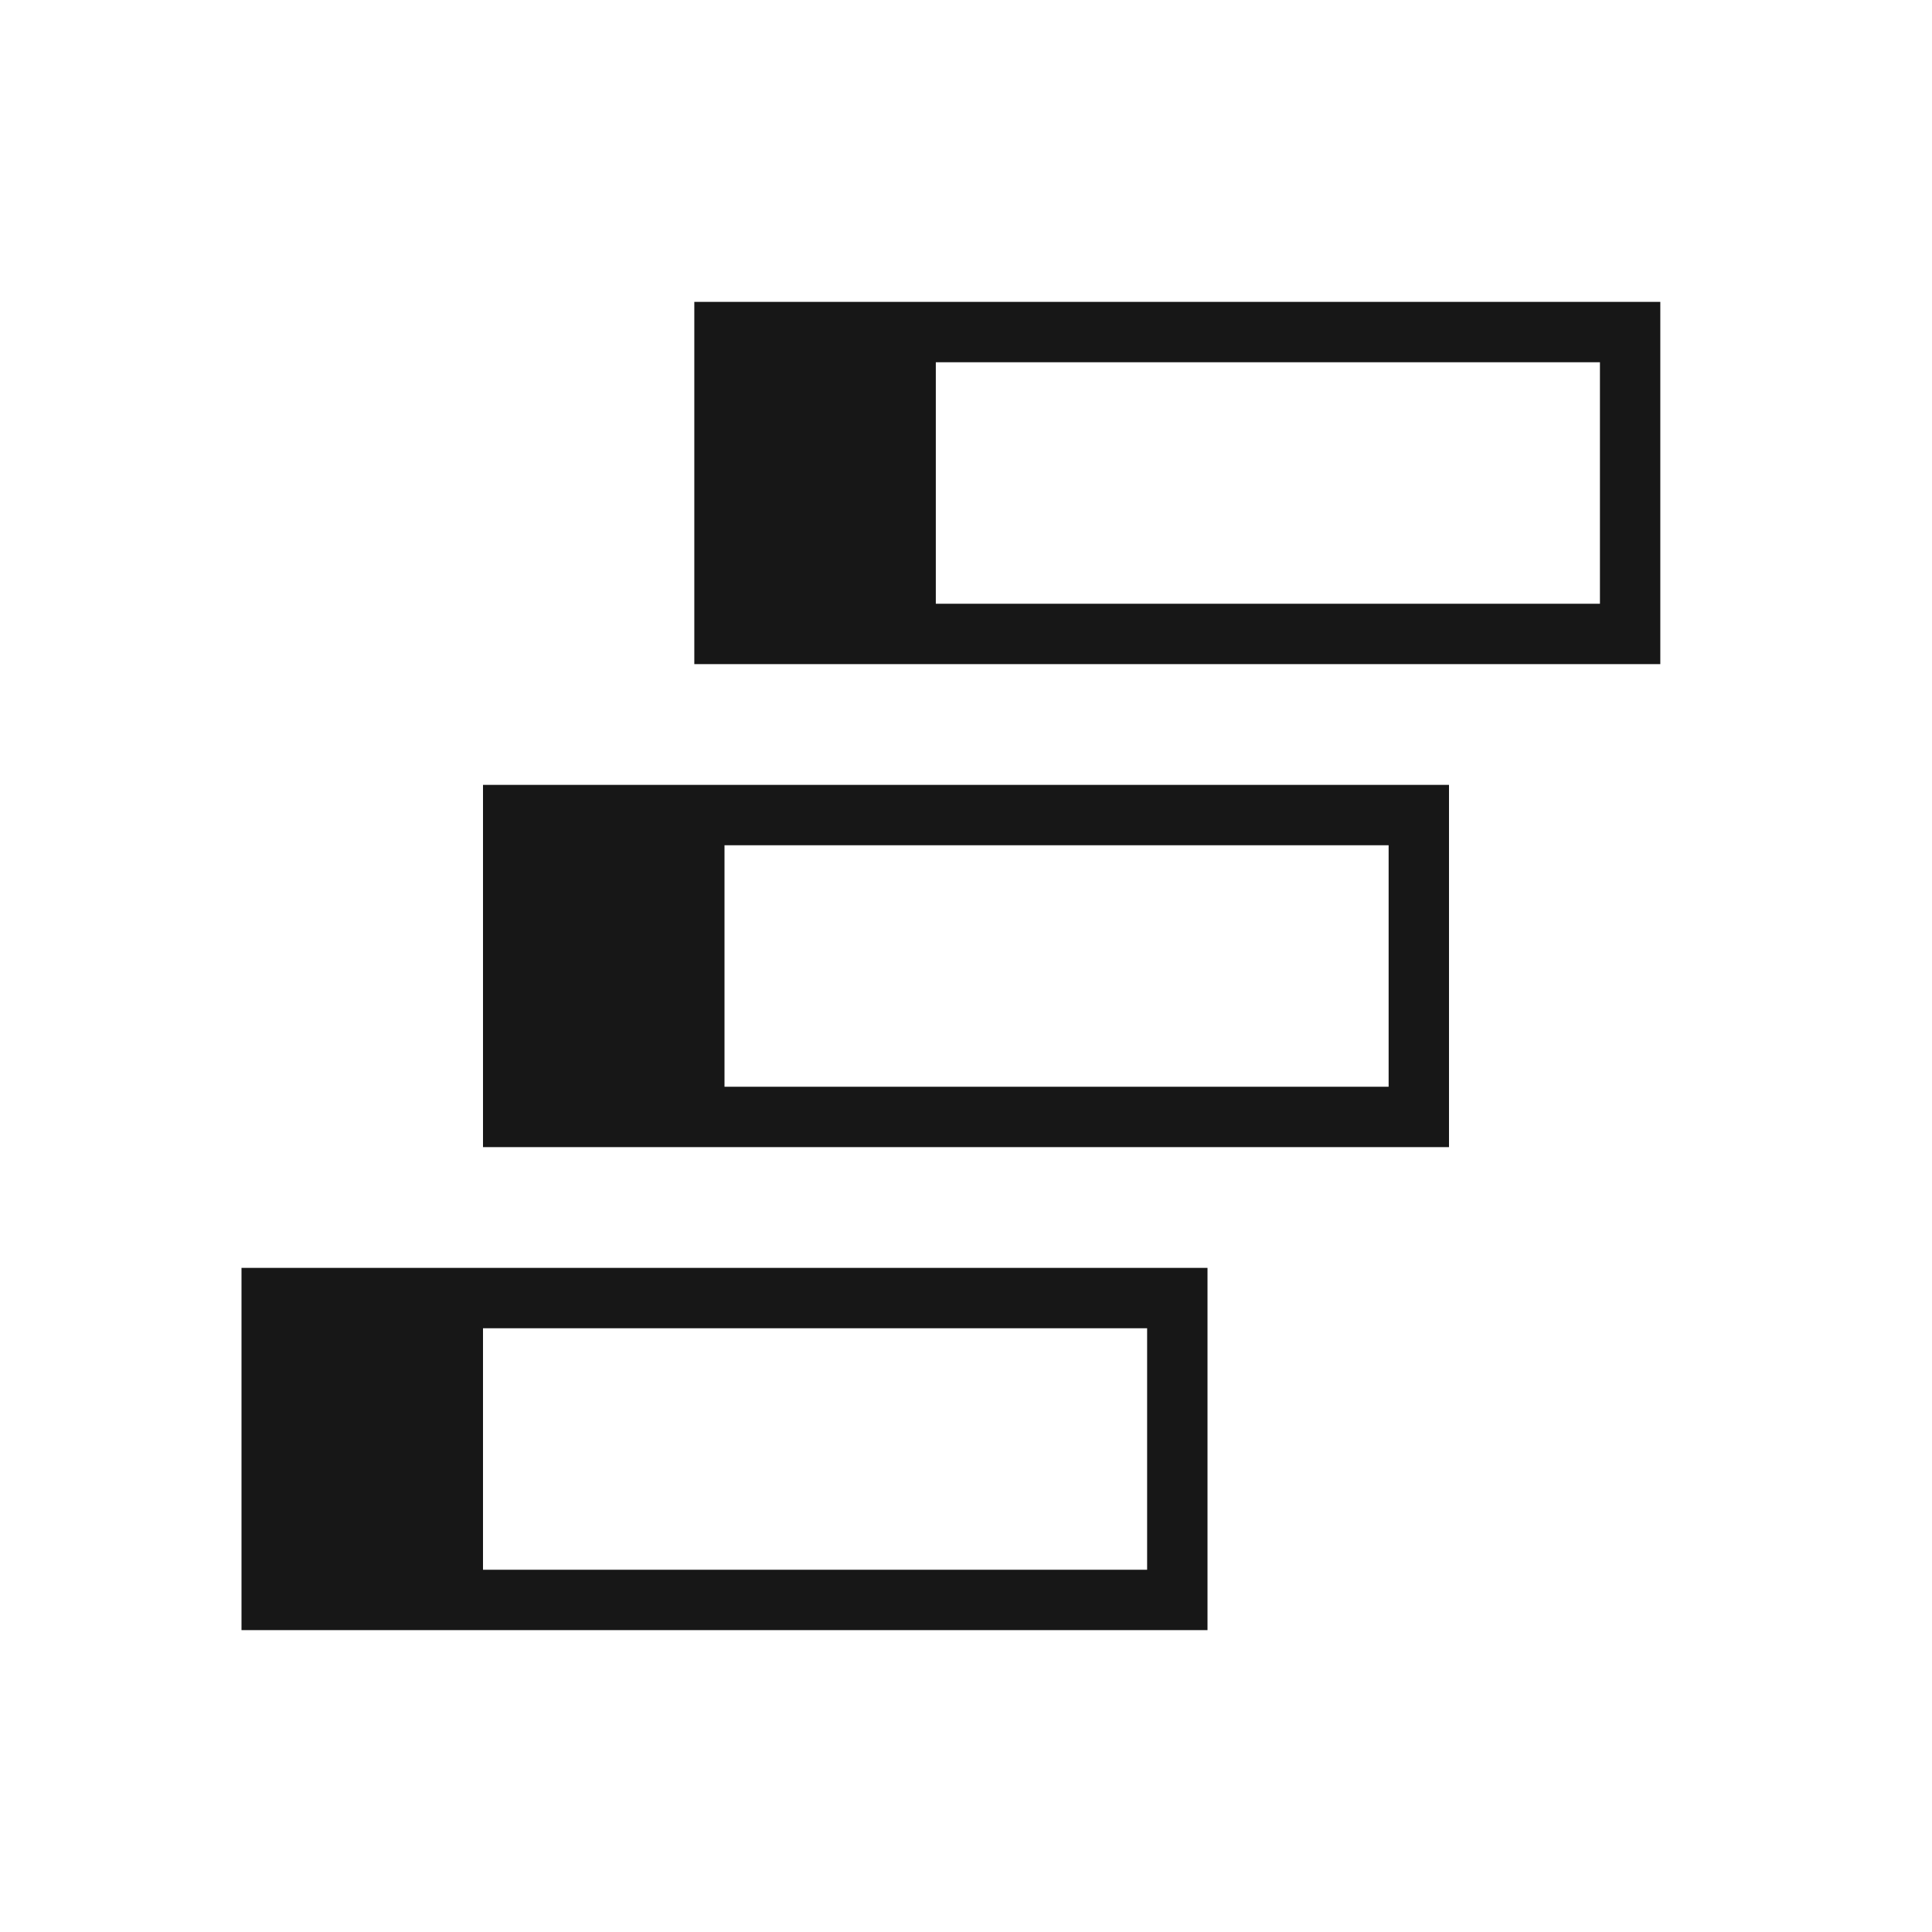
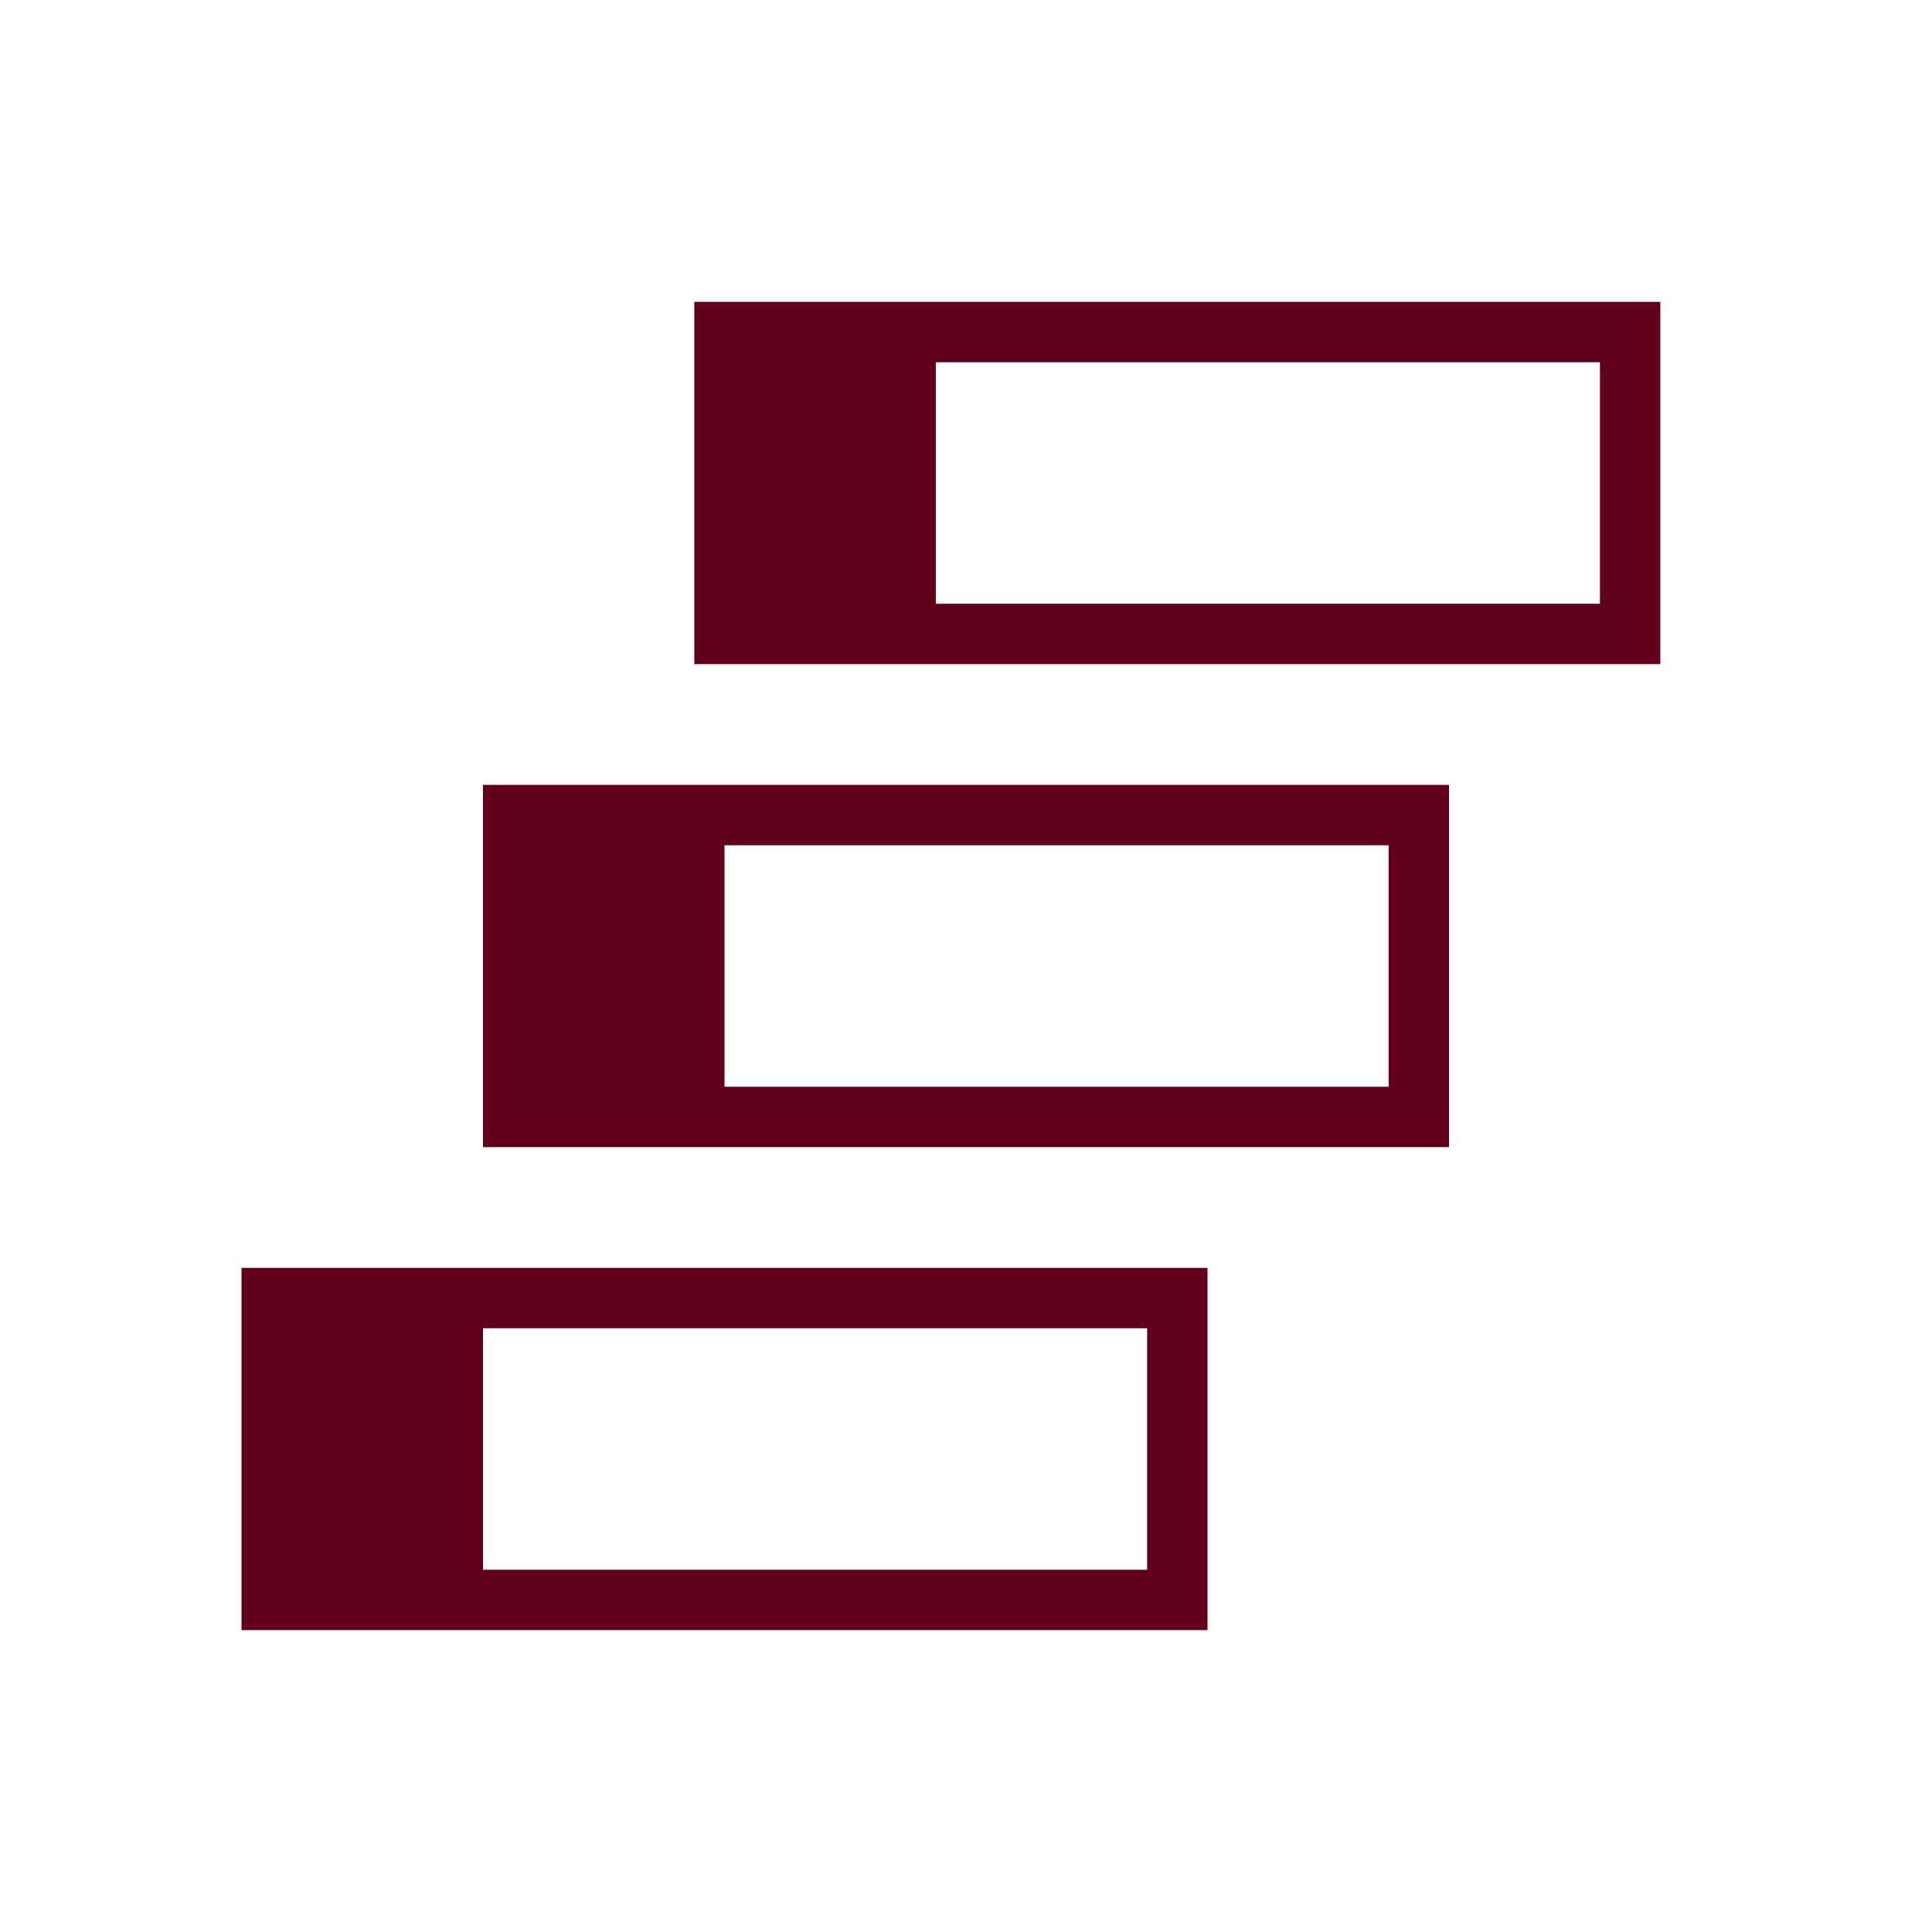
<svg xmlns="http://www.w3.org/2000/svg" width="32" height="32" viewBox="0 0 32 32" fill="none">
-   <path d="M20 21V27H4V21H20ZM8 26H19V22H8V26Z" fill="#171717" />
-   <path d="M24 13V19H8V13H24ZM12 18H23V14H12V18Z" fill="#171717" />
-   <path d="M27.5 5V11H11.5V5H27.5ZM15.5 10H26.5V6H15.5V10Z" fill="#171717" />
+   <path d="M20 21V27H4V21H20ZM8 26H19V22H8V26Z" fill="#61001D" />
+   <path d="M24 13V19H8V13H24ZM12 18H23V14H12V18Z" fill="#61001D" />
+   <path d="M27.5 5V11H11.5V5H27.5ZM15.5 10H26.5V6H15.5V10Z" fill="#61001D" />
</svg>
